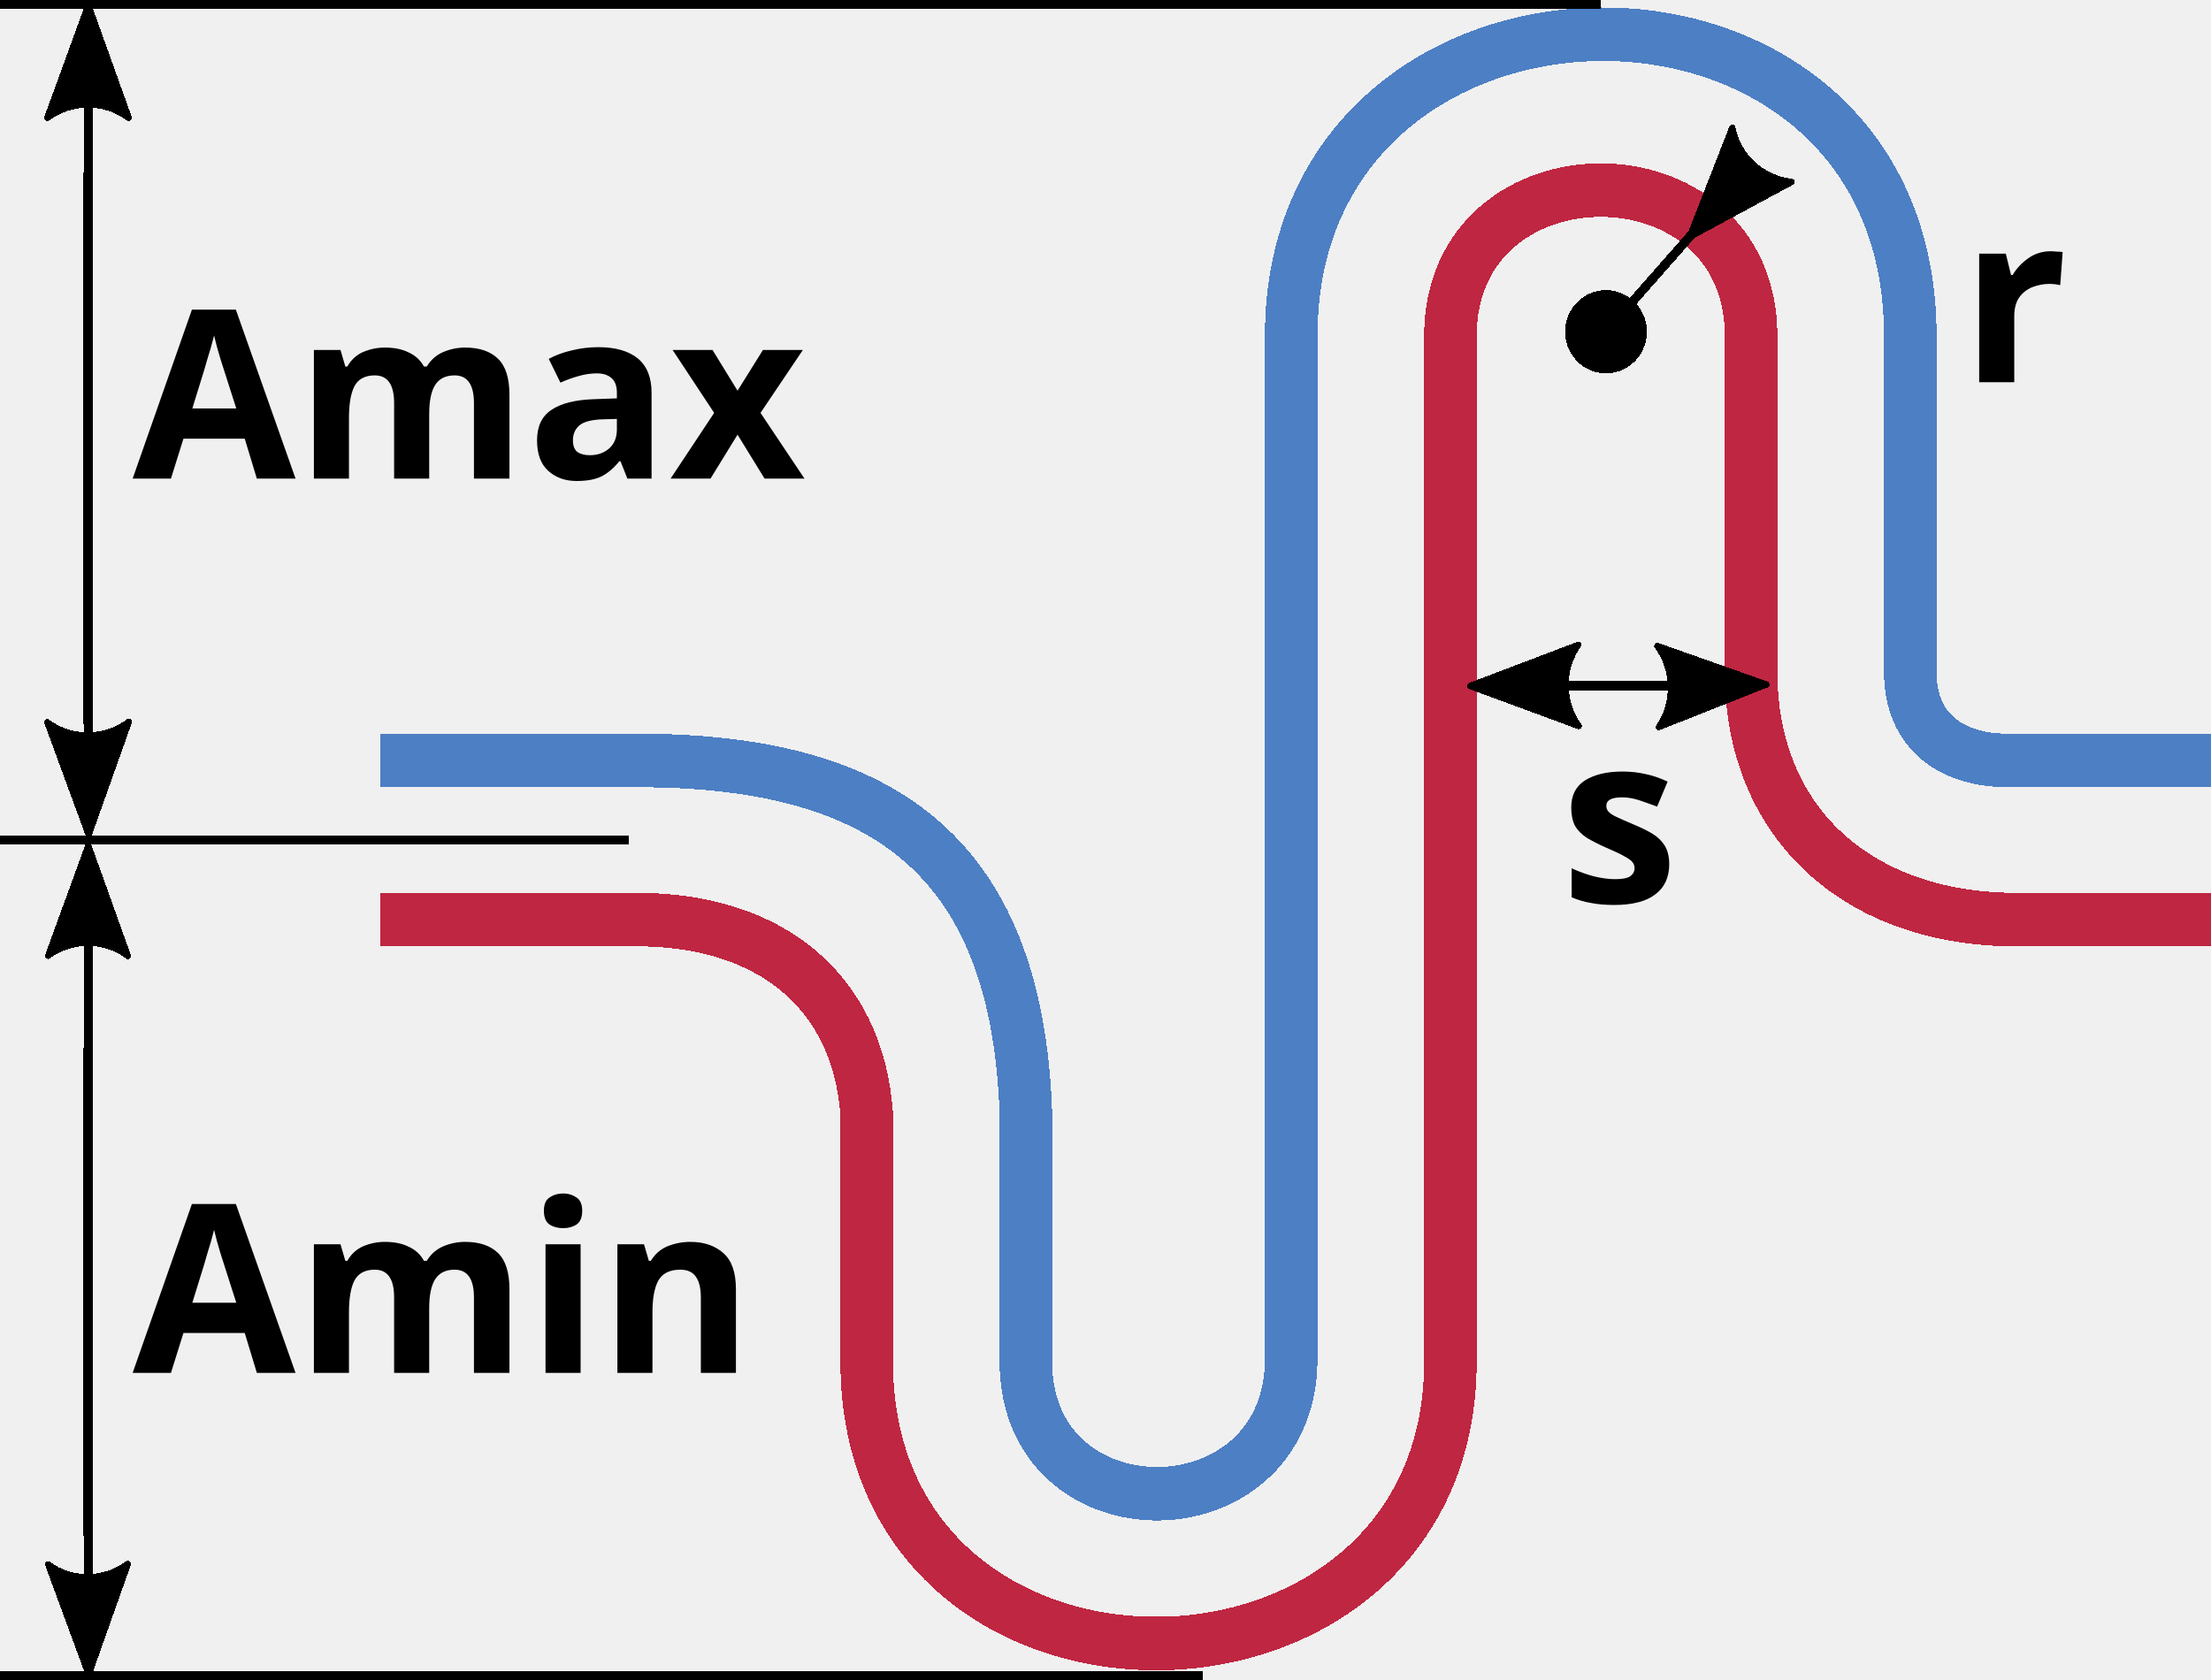
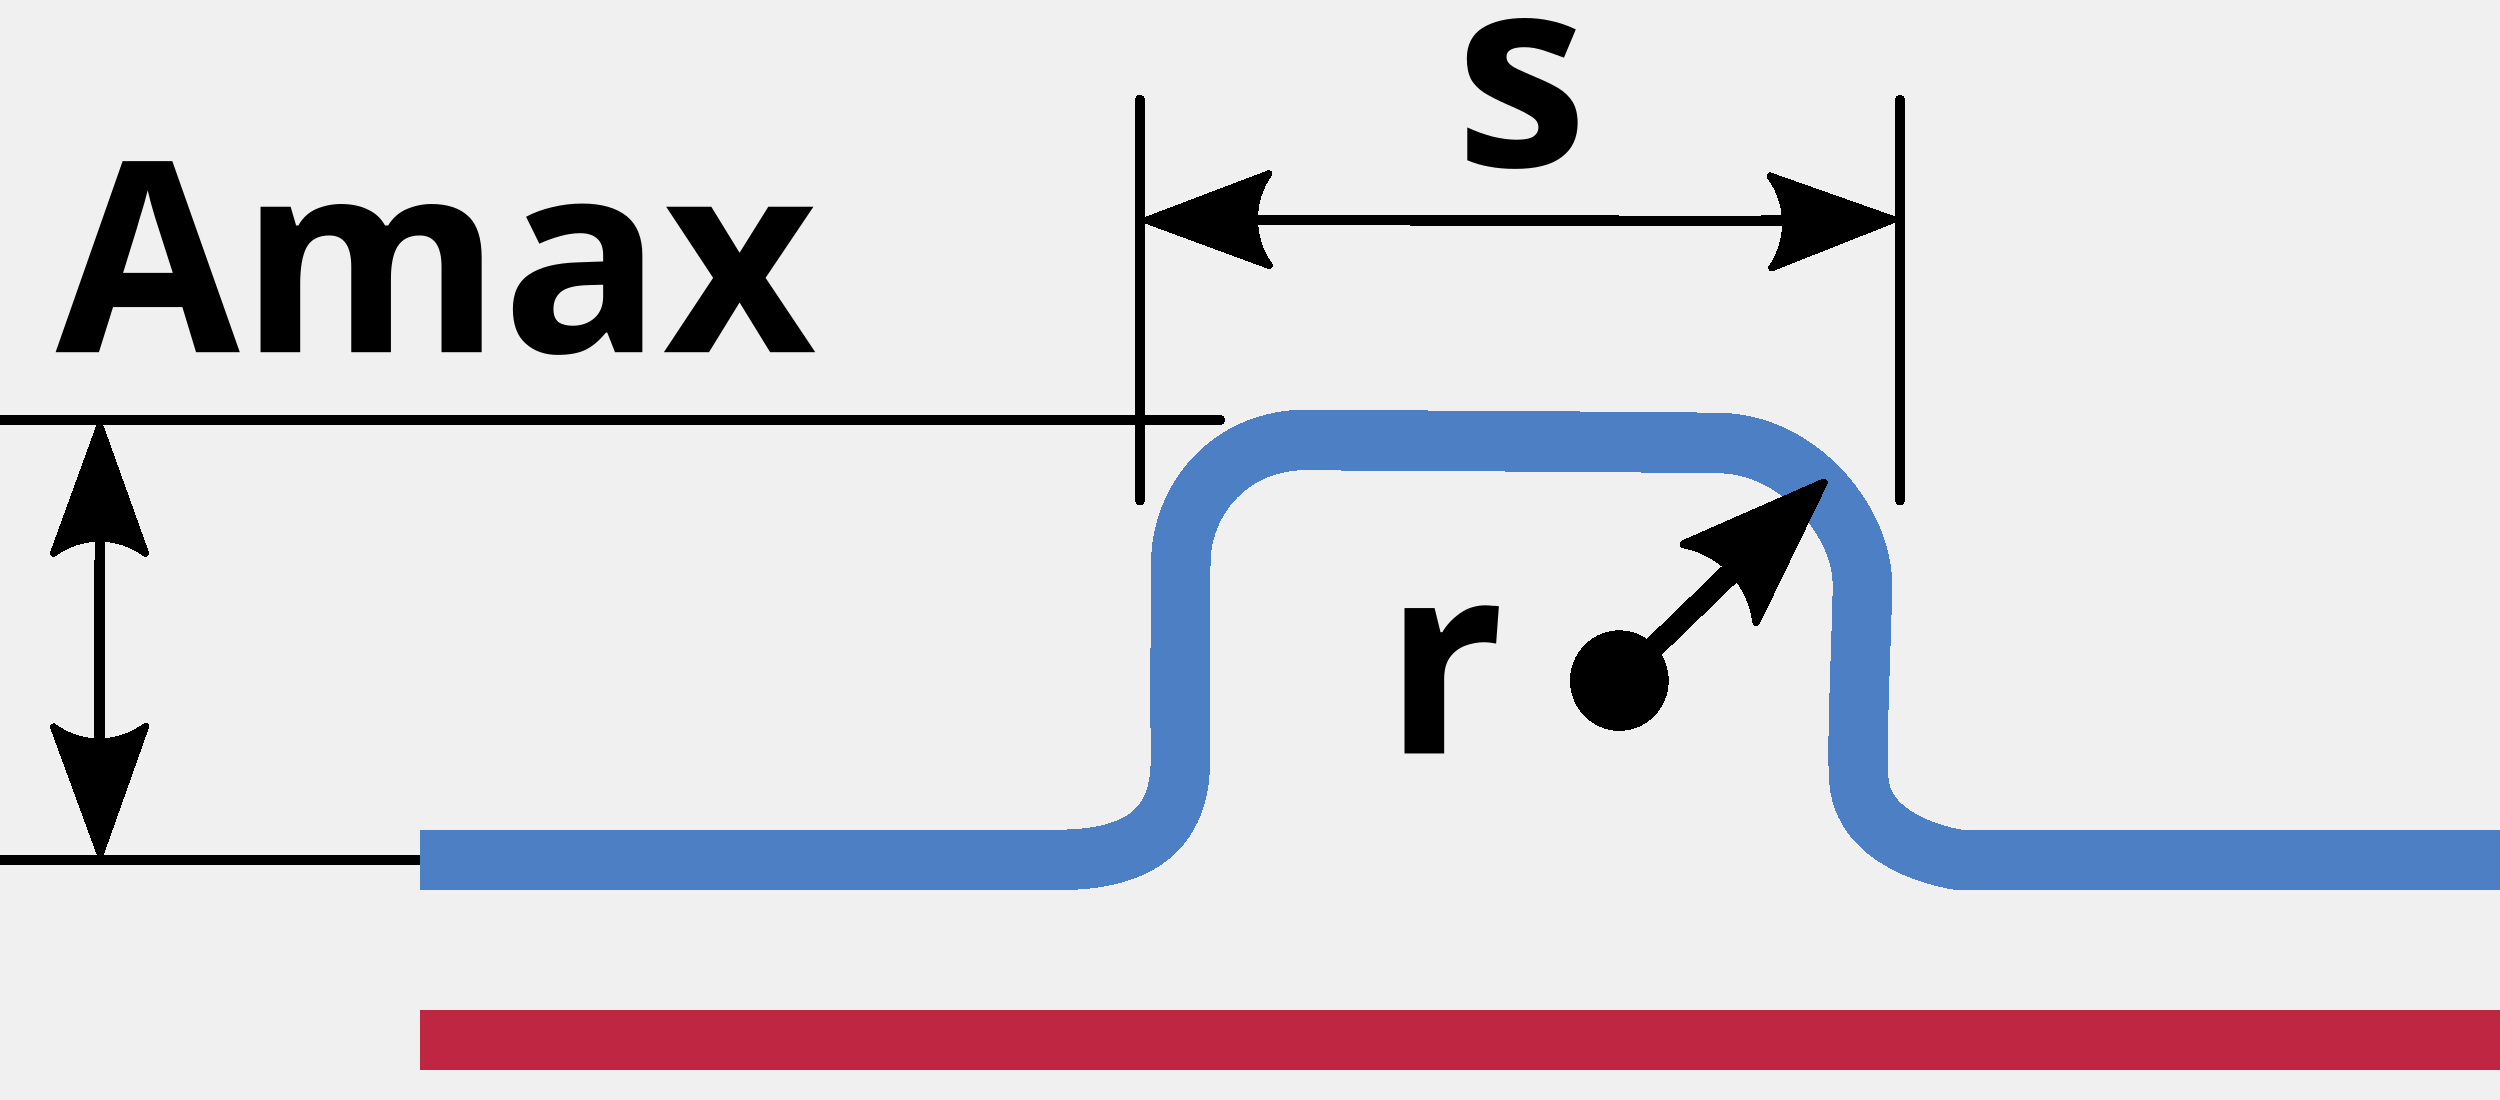
- <svg xmlns="http://www.w3.org/2000/svg" width="250" height="190" viewBox="0 0 66.146 50.271" version="1.1" id="svg8" shape-rendering="crispEdges">
+ <svg xmlns="http://www.w3.org/2000/svg" width="250" height="110" viewBox="0 0 66.146 29.104" version="1.1" id="svg8" shape-rendering="crispEdges">
  <defs id="defs2">
+     <marker style="overflow:visible;" id="marker4010" refX="0.0" refY="0.0" orient="auto">
+       <path transform="scale(0.6) rotate(180) translate(0,0)" d="M 8.719,4.034 L -2.207,0.016 L 8.719,-4.002 C 6.973,-1.63 6.983,1.616 8.719,4.034 z " style="fill-rule:evenodd;stroke-width:0.625;stroke-linejoin:round;stroke:#000000;stroke-opacity:1;fill:#000000;fill-opacity:1" id="path2999" />
+     </marker>
+     <marker style="overflow:visible;" id="Arrow1Mend" refX="0.0" refY="0.0" orient="auto">
+       <path transform="scale(0.4) rotate(180) translate(10,0)" style="fill-rule:evenodd;stroke:#000000;stroke-width:1pt;stroke-opacity:1;fill:#000000;fill-opacity:1" d="M 0.0,0.0 L 5.0,-5.0 L -12.5,0.0 L 5.0,5.0 L 0.0,0.0 z " id="path2981" />
+     </marker>
+     <marker style="overflow:visible" id="marker3651" refX="0" refY="0" orient="auto">
+       <path transform="matrix(-1.1,0,0,-1.1,-1.1,0)" d="M 8.719,4.034 -2.207,0.016 8.719,-4.002 c -1.745,2.372 -1.735,5.617 -6e-7,8.035 z" style="fill:#000000;fill-opacity:1;fill-rule:evenodd;stroke:#000000;stroke-width:0.625;stroke-linejoin:round;stroke-opacity:1" id="path3649" />
+     </marker>
+     <marker style="overflow:visible;" id="Arrow2Send" refX="0.0" refY="0.0" orient="auto">
+       <path transform="scale(0.3) rotate(180) translate(-2.3,0)" d="M 8.719,4.034 L -2.207,0.016 L 8.719,-4.002 C 6.973,-1.63 6.983,1.616 8.719,4.034 z " style="fill-rule:evenodd;stroke-width:0.625;stroke-linejoin:round;stroke:#000000;stroke-opacity:1;fill:#000000;fill-opacity:1" id="path3005" />
+     </marker>
+     <marker style="overflow:visible" id="DotM" refX="0.0" refY="0.0" orient="auto">
+       <path transform="scale(0.4) translate(7.4, 1)" style="fill-rule:evenodd;stroke:#000000;stroke-width:1pt;stroke-opacity:1;fill:#000000;fill-opacity:1" d="M -2.5,-1.0 C -2.5,1.76 -4.74,4.0 -7.5,4.0 C -10.26,4.0 -12.5,1.76 -12.5,-1.0 C -12.5,-3.76 -10.26,-6.0 -7.5,-6.0 C -4.74,-6.0 -2.5,-3.76 -2.5,-1.0 z " id="path3036" />
+     </marker>
+     <marker style="overflow:visible;" id="marker3235" refX="0.0" refY="0.0" orient="auto">
+       <path transform="scale(1.1) rotate(180) translate(1,0)" d="M 8.719,4.034 L -2.207,0.016 L 8.719,-4.002 C 6.973,-1.63 6.983,1.616 8.719,4.034 z " style="fill-rule:evenodd;stroke-width:0.625;stroke-linejoin:round;stroke:#000000;stroke-opacity:1;fill:#000000;fill-opacity:1" id="path2993" />
+     </marker>
+     <marker style="overflow:visible" id="marker2850" refX="0" refY="0" orient="auto">
+       <path transform="matrix(-1.1,0,0,-1.1,-1.1,0)" d="M 8.719,4.034 -2.207,0.016 8.719,-4.002 c -1.745,2.372 -1.735,5.617 -6e-7,8.035 z" style="fill:#000000;fill-opacity:1;fill-rule:evenodd;stroke:#000000;stroke-width:0.625;stroke-linejoin:round;stroke-opacity:1" id="path2848" />
+     </marker>
    <marker style="overflow:visible" id="marker4484" refX="0" refY="0" orient="auto">
      <path transform="matrix(-1.1,0,0,-1.1,-1.1,0)" d="M 8.719,4.034 -2.207,0.016 8.719,-4.002 c -1.745,2.372 -1.735,5.617 -6e-7,8.035 z" style="fill:#000000;fill-opacity:1;fill-rule:evenodd;stroke:#000000;stroke-width:0.625;stroke-linejoin:round;stroke-opacity:1" id="path4482" />
    </marker>
    <marker style="overflow:visible" id="marker3592" refX="0" refY="0" orient="auto">
      <path transform="matrix(-1.1,0,0,-1.1,-1.1,0)" d="M 8.719,4.034 -2.207,0.016 8.719,-4.002 c -1.745,2.372 -1.735,5.617 -6e-7,8.035 z" style="fill:#000000;fill-opacity:1;fill-rule:evenodd;stroke:#000000;stroke-width:0.625;stroke-linejoin:round;stroke-opacity:1" id="path3590" />
    </marker>
    <marker orient="auto" refY="0" refX="0" id="Arrow2Lend" style="overflow:visible">
      <path id="path871" style="fill:#000000;fill-opacity:1;fill-rule:evenodd;stroke:#000000;stroke-width:0.625;stroke-linejoin:round;stroke-opacity:1" d="M 8.719,4.034 -2.207,0.016 8.719,-4.002 c -1.745,2.372 -1.735,5.617 -6e-7,8.035 z" transform="matrix(-1.1,0,0,-1.1,-1.1,0)" />
    </marker>
    <marker orient="auto" refY="0" refX="0" id="marker3370" style="overflow:visible">
      <path id="path3368" style="fill:#000000;fill-opacity:1;fill-rule:evenodd;stroke:#000000;stroke-width:0.625;stroke-linejoin:round;stroke-opacity:1" d="M 8.719,4.034 -2.207,0.016 8.719,-4.002 c -1.745,2.372 -1.735,5.617 -6e-7,8.035 z" transform="matrix(1.1,0,0,1.1,1.1,0)" />
    </marker>
    <marker style="overflow:visible" id="marker3264" refX="0" refY="0" orient="auto">
      <path transform="matrix(1.1,0,0,1.1,1.1,0)" d="M 8.719,4.034 -2.207,0.016 8.719,-4.002 c -1.745,2.372 -1.735,5.617 -6e-7,8.035 z" style="fill:#000000;fill-opacity:1;fill-rule:evenodd;stroke:#000000;stroke-width:0.625;stroke-linejoin:round;stroke-opacity:1" id="path3262" />
    </marker>
    <marker orient="auto" refY="0" refX="0" id="marker1952" style="overflow:visible">
      <path id="path1950" style="fill:#000000;fill-opacity:1;fill-rule:evenodd;stroke:#000000;stroke-width:0.625;stroke-linejoin:round;stroke-opacity:1" d="M 8.719,4.034 -2.207,0.016 8.719,-4.002 c -1.745,2.372 -1.735,5.617 -6e-7,8.035 z" transform="matrix(1.1,0,0,1.1,1.1,0)" />
-     </marker>
-     <marker style="overflow:visible" id="marker1838" refX="0" refY="0" orient="auto">
-       <path transform="matrix(1.1,0,0,1.1,1.1,0)" d="M 8.719,4.034 -2.207,0.016 8.719,-4.002 c -1.745,2.372 -1.735,5.617 -6e-7,8.035 z" style="fill:#000000;fill-opacity:1;fill-rule:evenodd;stroke:#000000;stroke-width:0.625;stroke-linejoin:round;stroke-opacity:1" id="path1836" />
    </marker>
    <marker orient="auto" refY="0" refX="0" id="DotL" style="overflow:visible">
      <path id="path911" d="m -2.5,-1 c 0,2.76 -2.24,5 -5,5 -2.76,0 -5,-2.24 -5,-5 0,-2.76 2.24,-5 5,-5 2.76,0 5,2.24 5,5 z" style="fill:#000000;fill-opacity:1;fill-rule:evenodd;stroke:#000000;stroke-width:1pt;stroke-opacity:1" transform="matrix(0.8,0,0,0.8,5.92,0.8)" />
    </marker>
    <marker orient="auto" refY="0" refX="0" id="marker1512" style="overflow:visible">
      <path id="path1510" d="M 0,0 5,-5 -12.5,0 5,5 Z" style="fill:#000000;fill-opacity:1;fill-rule:evenodd;stroke:#000000;stroke-width:1pt;stroke-opacity:1" transform="matrix(0.8,0,0,0.8,10,0)" />
    </marker>
    <marker orient="auto" refY="0" refX="0" id="EmptyTriangleInL" style="overflow:visible">
      <path id="path1001" d="M 5.77,0 -2.88,5 V -5 Z" style="fill:#ffffff;fill-rule:evenodd;stroke:#000000;stroke-width:1pt;stroke-opacity:1" transform="matrix(-0.8,0,0,-0.8,4.8,0)" />
    </marker>
    <marker orient="auto" refY="0" refX="0" id="SquareL" style="overflow:visible">
      <path id="path920" d="M -5,-5 V 5 H 5 V -5 Z" style="fill:#000000;fill-opacity:1;fill-rule:evenodd;stroke:#000000;stroke-width:1pt;stroke-opacity:1" transform="scale(0.8)" />
    </marker>
    <marker orient="auto" refY="0" refX="0" id="Arrow2Mend" style="overflow:visible">
      <path id="path877" style="fill:#000000;fill-opacity:1;fill-rule:evenodd;stroke:#000000;stroke-width:0.625;stroke-linejoin:round;stroke-opacity:1" d="M 8.719,4.034 -2.207,0.016 8.719,-4.002 c -1.745,2.372 -1.735,5.617 -6e-7,8.035 z" transform="scale(-0.6)" />
    </marker>
    <marker orient="auto" refY="0" refX="0" id="Arrow1Mstart" style="overflow:visible">
      <path id="path856" d="M 0,0 5,-5 -12.5,0 5,5 Z" style="fill:#000000;fill-opacity:1;fill-rule:evenodd;stroke:#000000;stroke-width:1pt;stroke-opacity:1" transform="matrix(0.4,0,0,0.4,4,0)" />
    </marker>
    <marker orient="auto" refY="0" refX="0" id="Arrow1Lend" style="overflow:visible">
      <path id="path853" d="M 0,0 5,-5 -12.5,0 5,5 Z" style="fill:#000000;fill-opacity:1;fill-rule:evenodd;stroke:#000000;stroke-width:1pt;stroke-opacity:1" transform="matrix(-0.8,0,0,-0.8,-10,0)" />
    </marker>
-     <marker orient="auto" refY="0" refX="0" id="Arrow2Lstart" style="overflow:visible">
-       <path id="path868" style="fill:#000000;fill-opacity:1;fill-rule:evenodd;stroke:#000000;stroke-width:0.625;stroke-linejoin:round;stroke-opacity:1" d="M 8.719,4.034 -2.207,0.016 8.719,-4.002 c -1.745,2.372 -1.735,5.617 -6e-7,8.035 z" transform="matrix(1.1,0,0,1.1,1.1,0)" />
-     </marker>
    <marker orient="auto" refY="0" refX="0" id="Arrow1Lstart" style="overflow:visible">
      <path id="path850" d="M 0,0 5,-5 -12.5,0 5,5 Z" style="fill:#000000;fill-opacity:1;fill-rule:evenodd;stroke:#000000;stroke-width:1pt;stroke-opacity:1" transform="matrix(0.8,0,0,0.8,10,0)" />
    </marker>
    <marker orient="auto" refY="0" refX="0" id="Arrow2Lstart-8" style="overflow:visible">
      <path id="path868-4" style="fill:#000000;fill-opacity:1;fill-rule:evenodd;stroke:#000000;stroke-width:0.625;stroke-linejoin:round;stroke-opacity:1" d="M 8.719,4.034 -2.207,0.016 8.719,-4.002 c -1.745,2.372 -1.735,5.617 -6e-7,8.035 z" transform="matrix(1.1,0,0,1.1,1.1,0)" />
    </marker>
    <marker style="overflow:visible" id="marker4484-0" refX="0" refY="0" orient="auto">
      <path transform="matrix(-1.1,0,0,-1.1,-1.1,0)" d="M 8.719,4.034 -2.207,0.016 8.719,-4.002 c -1.745,2.372 -1.735,5.617 -6e-7,8.035 z" style="fill:#000000;fill-opacity:1;fill-rule:evenodd;stroke:#000000;stroke-width:0.625;stroke-linejoin:round;stroke-opacity:1" id="path4482-0" />
    </marker>
  </defs>
  <g id="layer1" transform="translate(0,-246.9937)">
    <g id="g9599" transform="matrix(0.7652019,0,0,0.7788315,11.64906,67.69353)">
-       <text xml:space="preserve" style="font-style:normal;font-weight:normal;font-size:9.139px;line-height:1.25;font-family:sans-serif;letter-spacing:0px;word-spacing:0px;fill:#000000;fill-opacity:1;stroke:none;stroke-width:0.343" x="-9.949" y="285.473" id="text1103-0" transform="scale(1.008867,0.9912113)">
-         <tspan id="tspan1101-4" x="-9.949" y="285.473" style="font-style:normal;font-variant:normal;font-weight:bold;font-stretch:normal;font-size:9.139px;font-family:'Noto Sans';-inkscape-font-specification:'Noto Sans Bold';stroke-width:0.343">Amin</tspan>
+       <g id="g9602" transform="matrix(0.9852732,0,0,0.9852732,-0.00861432,4.259905)" style="stroke-width:1;stroke-miterlimit:4;stroke-dasharray:none" />
+       <path id="path844" d="m -15.224,259.433 14.522,0" style="fill:none;fill-rule:evenodd;stroke:#000000;stroke-width:0.353;stroke-linecap:round;stroke-linejoin:miter;stroke-miterlimit:4;stroke-dasharray:none;stroke-opacity:1" />
+       <path id="path846" d="M -15.224,244.485 H 26.96" style="fill:none;fill-rule:evenodd;stroke:#000000;stroke-width:0.353;stroke-linecap:round;stroke-linejoin:miter;stroke-miterlimit:4;stroke-dasharray:none;stroke-opacity:1" />
+       <path id="path1942" d="m 24.886,237.691 c 3.517,-0.017 21.379,0.065 24.895,0" style="fill:none;fill-rule:evenodd;stroke:#000000;stroke-width:0.353;stroke-linecap:butt;stroke-linejoin:miter;stroke-miterlimit:4;stroke-dasharray:none;stroke-opacity:1;marker-start:url(#marker1952);marker-end:url(#Arrow2Lend)" />
+       <path id="path848-1" d="m -11.766,245.165 c -0.026,10.624 -0.023,9.233 0,13.589" style="fill:none;fill-rule:evenodd;stroke:#000000;stroke-width:0.36;stroke-linecap:round;stroke-linejoin:miter;stroke-miterlimit:4;stroke-dasharray:none;stroke-opacity:1;marker-start:url(#Arrow2Lstart-8);marker-end:url(#marker4484-0)" />
+       <text xml:space="preserve" style="font-style:normal;font-weight:normal;font-size:9.139px;line-height:1.25;font-family:sans-serif;letter-spacing:0px;word-spacing:0px;fill:#000000;fill-opacity:1;stroke:none;stroke-width:0.343" x="-13.183" y="244.33" id="text1103" transform="scale(1.008867,0.9912113)">
+         <tspan id="tspan1101" x="-13.183" y="244.33" style="font-style:normal;font-variant:normal;font-weight:bold;font-stretch:normal;font-size:9.139px;font-family:'Noto Sans';-inkscape-font-specification:'Noto Sans Bold';stroke-width:0.343">Amax</tspan>
      </text>
-       <g id="g9602" transform="matrix(0.9852732,0,0,0.9852732,-0.00861432,4.259905)">
-         <path style="fill:none;fill-rule:evenodd;stroke:#4d7fc4;stroke-width:2.087;stroke-linecap:butt;stroke-linejoin:miter;stroke-miterlimit:4;stroke-dasharray:none;stroke-opacity:1" d="M -0.352,258.987 H 9.825 c 9.475,0 15.09,3.448 15.441,13.792 v 9.654 c 0,6.896 10.407,6.836 10.528,0 v -39.996 c 0,-15.516 24.566,-15.861 24.566,0 v 13.102 c 0,2.414 1.755,3.448 3.86,3.448 h 8.072" id="path9433" />
-       </g>
-       <path id="path9433-6" d="m 71.219,265.548 h -7.607 c -6.224,0 -10.373,-3.737 -10.373,-9.512 v -12.909 c 0,-7.474 -11.756,-7.474 -11.756,0 v 39.407 c 0,14.268 -22.821,14.608 -22.821,10e-6 v -9.512 c -0.346,-4.756 -3.803,-7.474 -8.99,-7.474 H -0.355" style="fill:none;fill-rule:evenodd;stroke:#bf2641;stroke-width:2.056;stroke-linecap:butt;stroke-linejoin:miter;stroke-miterlimit:4;stroke-dasharray:none;stroke-opacity:1" />
-       <path id="path842" d="M -15.224,294.594 H 31.801" style="fill:none;fill-rule:evenodd;stroke:#000000;stroke-width:0.343;stroke-linecap:butt;stroke-linejoin:miter;stroke-miterlimit:4;stroke-dasharray:none;stroke-opacity:1" />
-       <path id="path844" d="M -15.224,262.49 H 9.345" style="fill:none;fill-rule:evenodd;stroke:#000000;stroke-width:0.353;stroke-linecap:butt;stroke-linejoin:miter;stroke-miterlimit:4;stroke-dasharray:none;stroke-opacity:1" />
-       <path id="path846" d="M -15.224,230.387 H 47.361" style="fill:none;fill-rule:evenodd;stroke:#000000;stroke-width:0.353;stroke-linecap:butt;stroke-linejoin:miter;stroke-miterlimit:4;stroke-dasharray:none;stroke-opacity:1" />
-       <path id="path848" d="m -11.766,263.17 c -0.028,9.817 -0.024,26.889 0,30.914" style="fill:none;fill-rule:evenodd;stroke:#000000;stroke-width:0.353;stroke-linecap:round;stroke-linejoin:miter;stroke-miterlimit:4;stroke-dasharray:none;stroke-opacity:1;marker-start:url(#Arrow2Lstart);marker-end:url(#marker4484)" />
-       <path id="path1736" d="m 47.584,242.942 3.557,-3.971" style="fill:none;fill-rule:evenodd;stroke:#000000;stroke-width:0.353;stroke-linecap:butt;stroke-linejoin:miter;stroke-miterlimit:4;stroke-dasharray:none;stroke-opacity:1;marker-start:url(#DotL);marker-end:url(#marker1838)" />
-       <path id="path1942" d="m 42.718,256.564 c 3.517,-0.017 7.137,0.031 10.653,-0.034" style="fill:none;fill-rule:evenodd;stroke:#000000;stroke-width:0.353;stroke-linecap:butt;stroke-linejoin:miter;stroke-miterlimit:4;stroke-dasharray:none;stroke-opacity:1;marker-start:url(#marker1952);marker-end:url(#Arrow2Lend)" />
-       <path id="path848-1" d="m -11.766,230.896 c -0.026,10.624 -0.023,26.558 0,30.914" style="fill:none;fill-rule:evenodd;stroke:#000000;stroke-width:0.36;stroke-linecap:round;stroke-linejoin:miter;stroke-miterlimit:4;stroke-dasharray:none;stroke-opacity:1;marker-start:url(#Arrow2Lstart-8);marker-end:url(#marker4484-0)" />
-       <text xml:space="preserve" style="font-style:normal;font-weight:normal;font-size:9.139px;line-height:1.25;font-family:sans-serif;letter-spacing:0px;word-spacing:0px;fill:#000000;fill-opacity:1;stroke:none;stroke-width:0.343" x="-9.949" y="250.807" id="text1103" transform="scale(1.008867,0.9912113)">
-         <tspan id="tspan1101" x="-9.949" y="250.807" style="font-style:normal;font-variant:normal;font-weight:bold;font-stretch:normal;font-size:9.139px;font-family:'Noto Sans';-inkscape-font-specification:'Noto Sans Bold';stroke-width:0.343">Amax</tspan>
+       <text xml:space="preserve" style="font-style:normal;font-weight:normal;font-size:9.139px;line-height:1.25;font-family:sans-serif;letter-spacing:0px;word-spacing:0px;fill:#000000;fill-opacity:1;stroke:none;stroke-width:0.343" x="34.778" y="237.955" id="text1103-8" transform="scale(1.008867,0.9912113)">
+         <tspan id="tspan1101-3" x="34.778" y="237.955" style="font-style:normal;font-variant:normal;font-weight:bold;font-stretch:normal;font-size:9.139px;font-family:'Noto Sans';-inkscape-font-specification:'Noto Sans Bold';stroke-width:0.343">s</tspan>
      </text>
-       <text xml:space="preserve" style="font-style:normal;font-weight:normal;font-size:9.139px;line-height:1.25;font-family:sans-serif;letter-spacing:0px;word-spacing:0px;fill:#000000;fill-opacity:1;stroke:none;stroke-width:0.343" x="45.394" y="267.244" id="text1103-8" transform="scale(1.008867,0.9912113)">
-         <tspan id="tspan1101-3" x="45.394" y="267.244" style="font-style:normal;font-variant:normal;font-weight:bold;font-stretch:normal;font-size:9.139px;font-family:'Noto Sans';-inkscape-font-specification:'Noto Sans Bold';stroke-width:0.343">s</tspan>
+       <text xml:space="preserve" style="font-style:normal;font-weight:normal;font-size:9.139px;line-height:1.25;font-family:sans-serif;letter-spacing:0px;word-spacing:0px;fill:#000000;fill-opacity:1;stroke:none;stroke-width:0.343" x="32.329" y="258.083" id="text1103-8-9" transform="scale(1.008867,0.9912113)">
+         <tspan id="tspan1101-3-5" x="32.329" y="258.083" style="font-style:normal;font-variant:normal;font-weight:bold;font-stretch:normal;font-size:9.139px;font-family:'Noto Sans';-inkscape-font-specification:'Noto Sans Bold';stroke-width:0.343">r</tspan>
      </text>
-       <text xml:space="preserve" style="font-style:normal;font-weight:normal;font-size:9.139px;line-height:1.25;font-family:sans-serif;letter-spacing:0px;word-spacing:0px;fill:#000000;fill-opacity:1;stroke:none;stroke-width:0.343" x="60.89" y="247.075" id="text1103-8-9" transform="scale(1.008867,0.9912113)">
-         <tspan id="tspan1101-3-5" x="60.89" y="247.075" style="font-style:normal;font-variant:normal;font-weight:bold;font-stretch:normal;font-size:9.139px;font-family:'Noto Sans';-inkscape-font-specification:'Noto Sans Bold';stroke-width:0.343">r</tspan>
-       </text>
+       <path style="fill:none;stroke:#bf2641;stroke-width:2.056;stroke-linecap:butt;stroke-linejoin:miter;stroke-miterlimit:4;stroke-dasharray:none;stroke-opacity:1" d="M -0.701,265.548 H 71.219" id="path2570" />
+       <path style="fill:none;stroke:#4d7fc4;stroke-width:2.056;stroke-linecap:butt;stroke-linejoin:miter;stroke-miterlimit:4;stroke-dasharray:none;stroke-opacity:1" d="M -0.701,259.433 H 21.428 c 2.286,-0.032 4.178,-0.699 4.162,-3.417 -0.012,-2.019 -0.012,-4.057 0.015,-6.71 0.02,-1.978 1.516,-4.018 4.122,-4.142 0,0 11.718,0.064 14.477,0.101 2.773,0.037 4.901,2.638 4.965,4.696 0.029,0.914 -0.23,5.573 -0.115,6.805 0.209,2.253 3.494,2.667 3.494,2.667 l 18.672,7e-5" id="path2572" />
+       <path id="path1736" d="m 40.791,253.318 6.323,-6.009" style="fill:none;fill-rule:evenodd;stroke:#000000;stroke-width:0.754;stroke-linecap:butt;stroke-linejoin:miter;stroke-miterlimit:4;stroke-dasharray:none;stroke-opacity:1;marker-start:url(#DotM);marker-end:url(#marker4010)" />
+       <path id="path844-9" d="m 24.194,233.614 v 13.589" style="fill:none;fill-rule:evenodd;stroke:#000000;stroke-width:0.353;stroke-linecap:round;stroke-linejoin:miter;stroke-miterlimit:4;stroke-dasharray:none;stroke-opacity:1" />
+       <path id="path844-9-4" d="m 50.473,233.614 v 13.589" style="fill:none;fill-rule:evenodd;stroke:#000000;stroke-width:0.353;stroke-linecap:round;stroke-linejoin:miter;stroke-miterlimit:4;stroke-dasharray:none;stroke-opacity:1" />
    </g>
  </g>
</svg>
